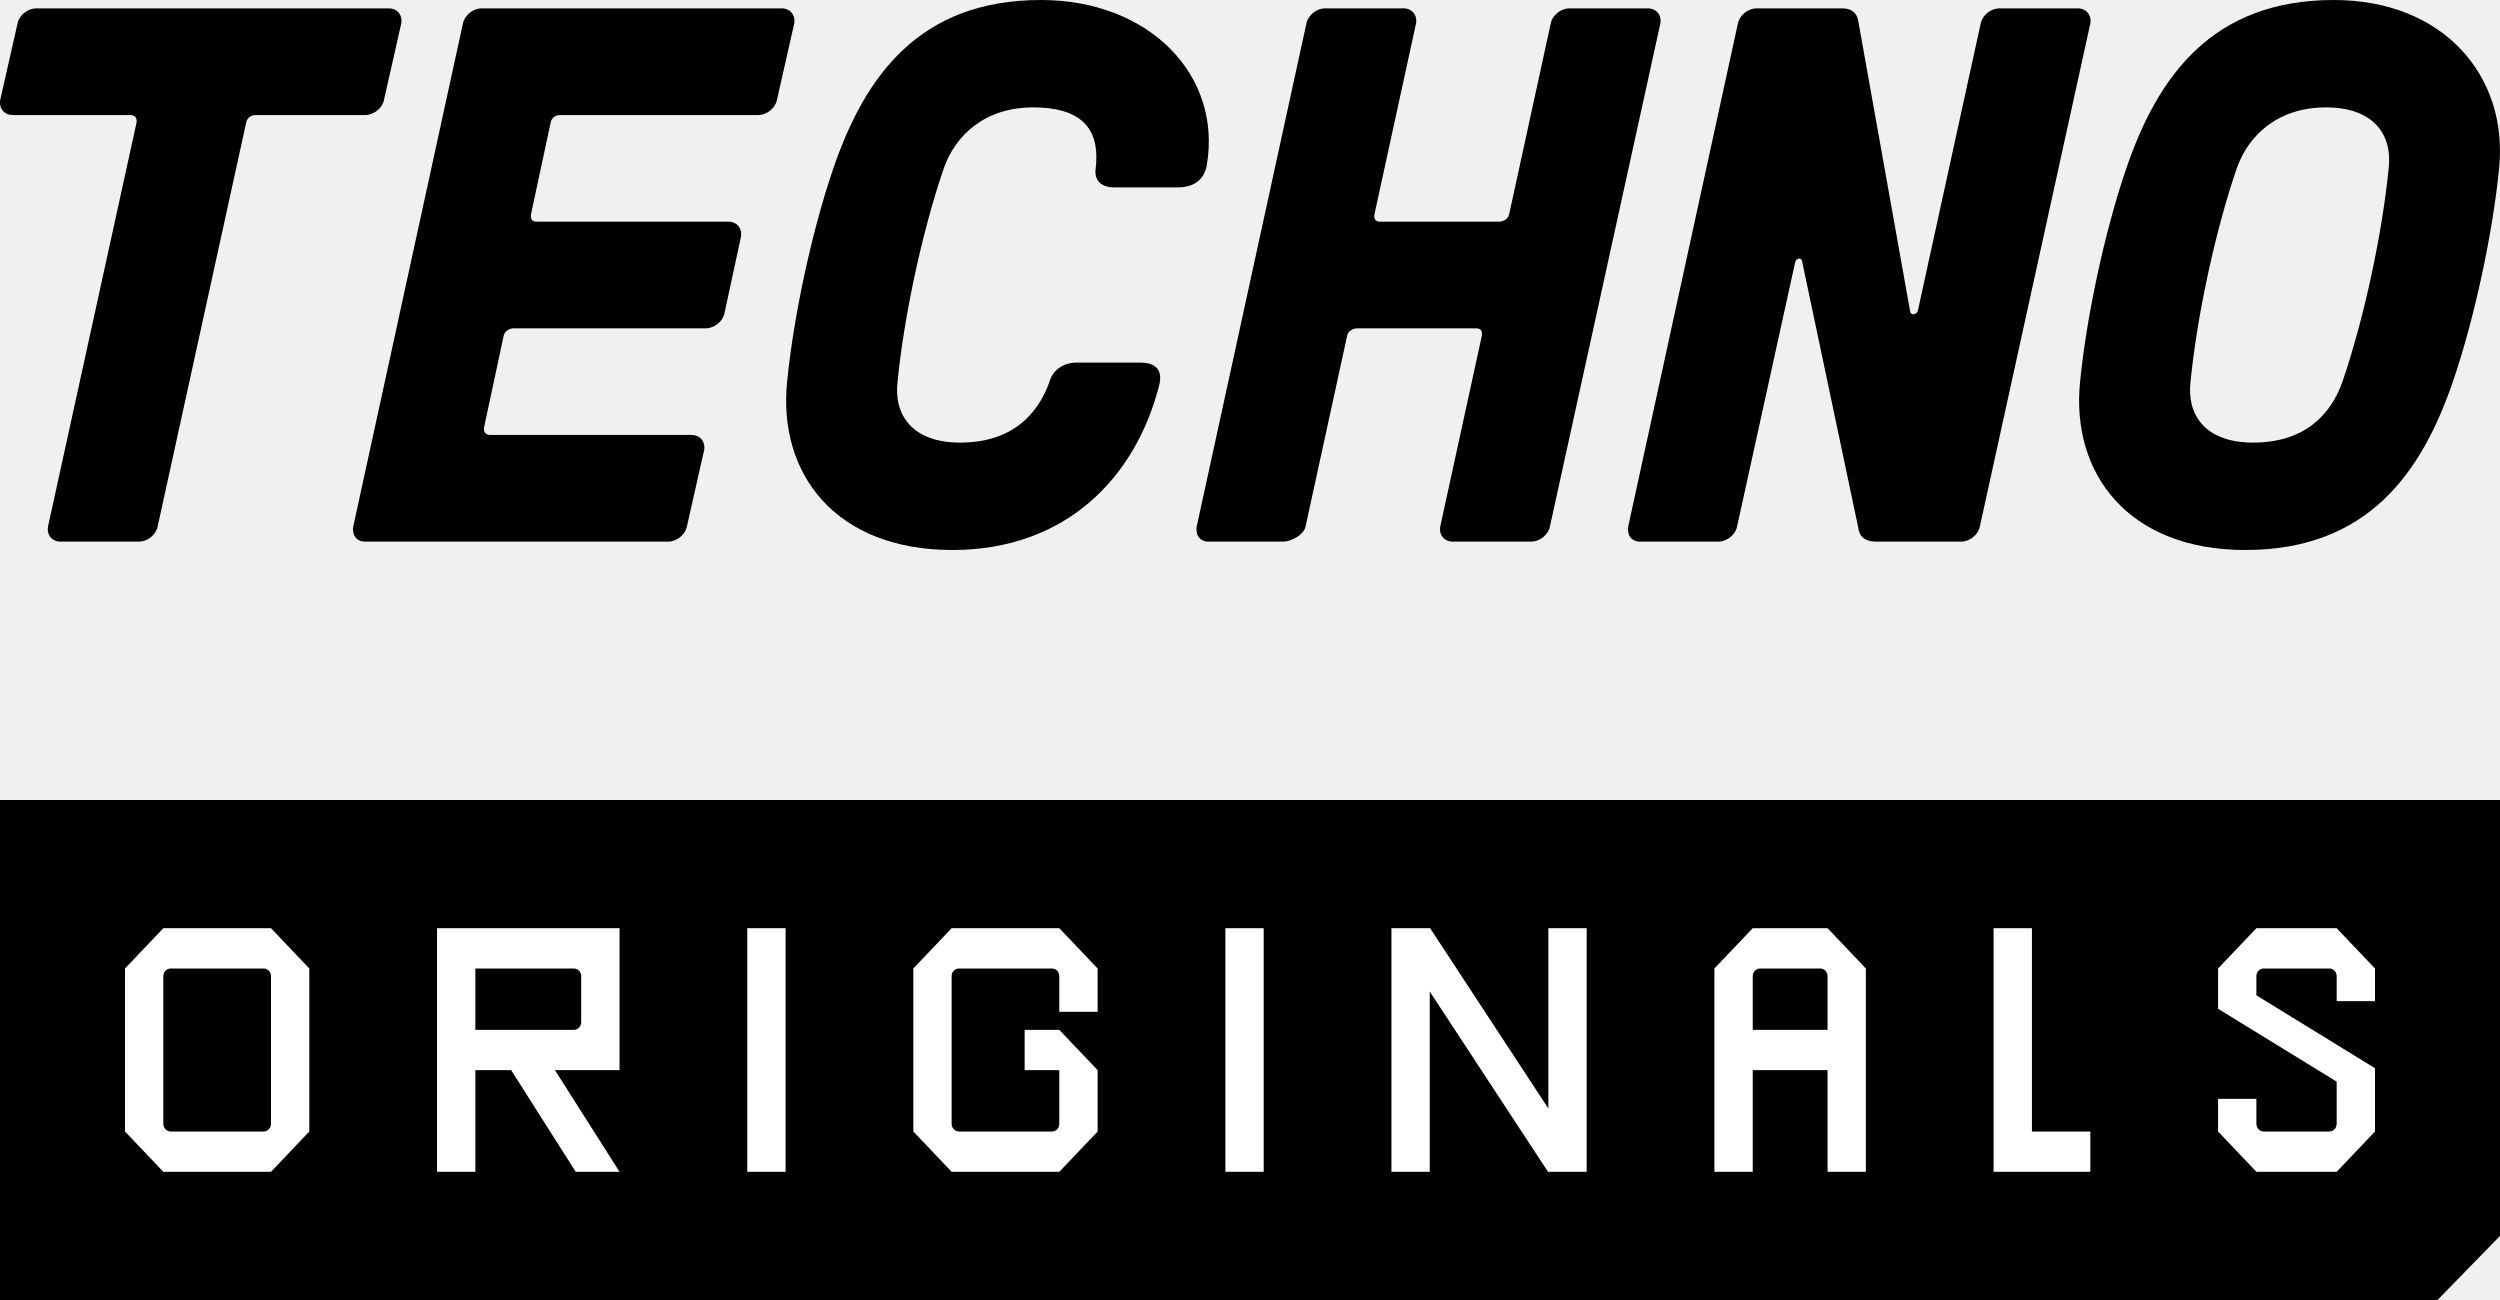
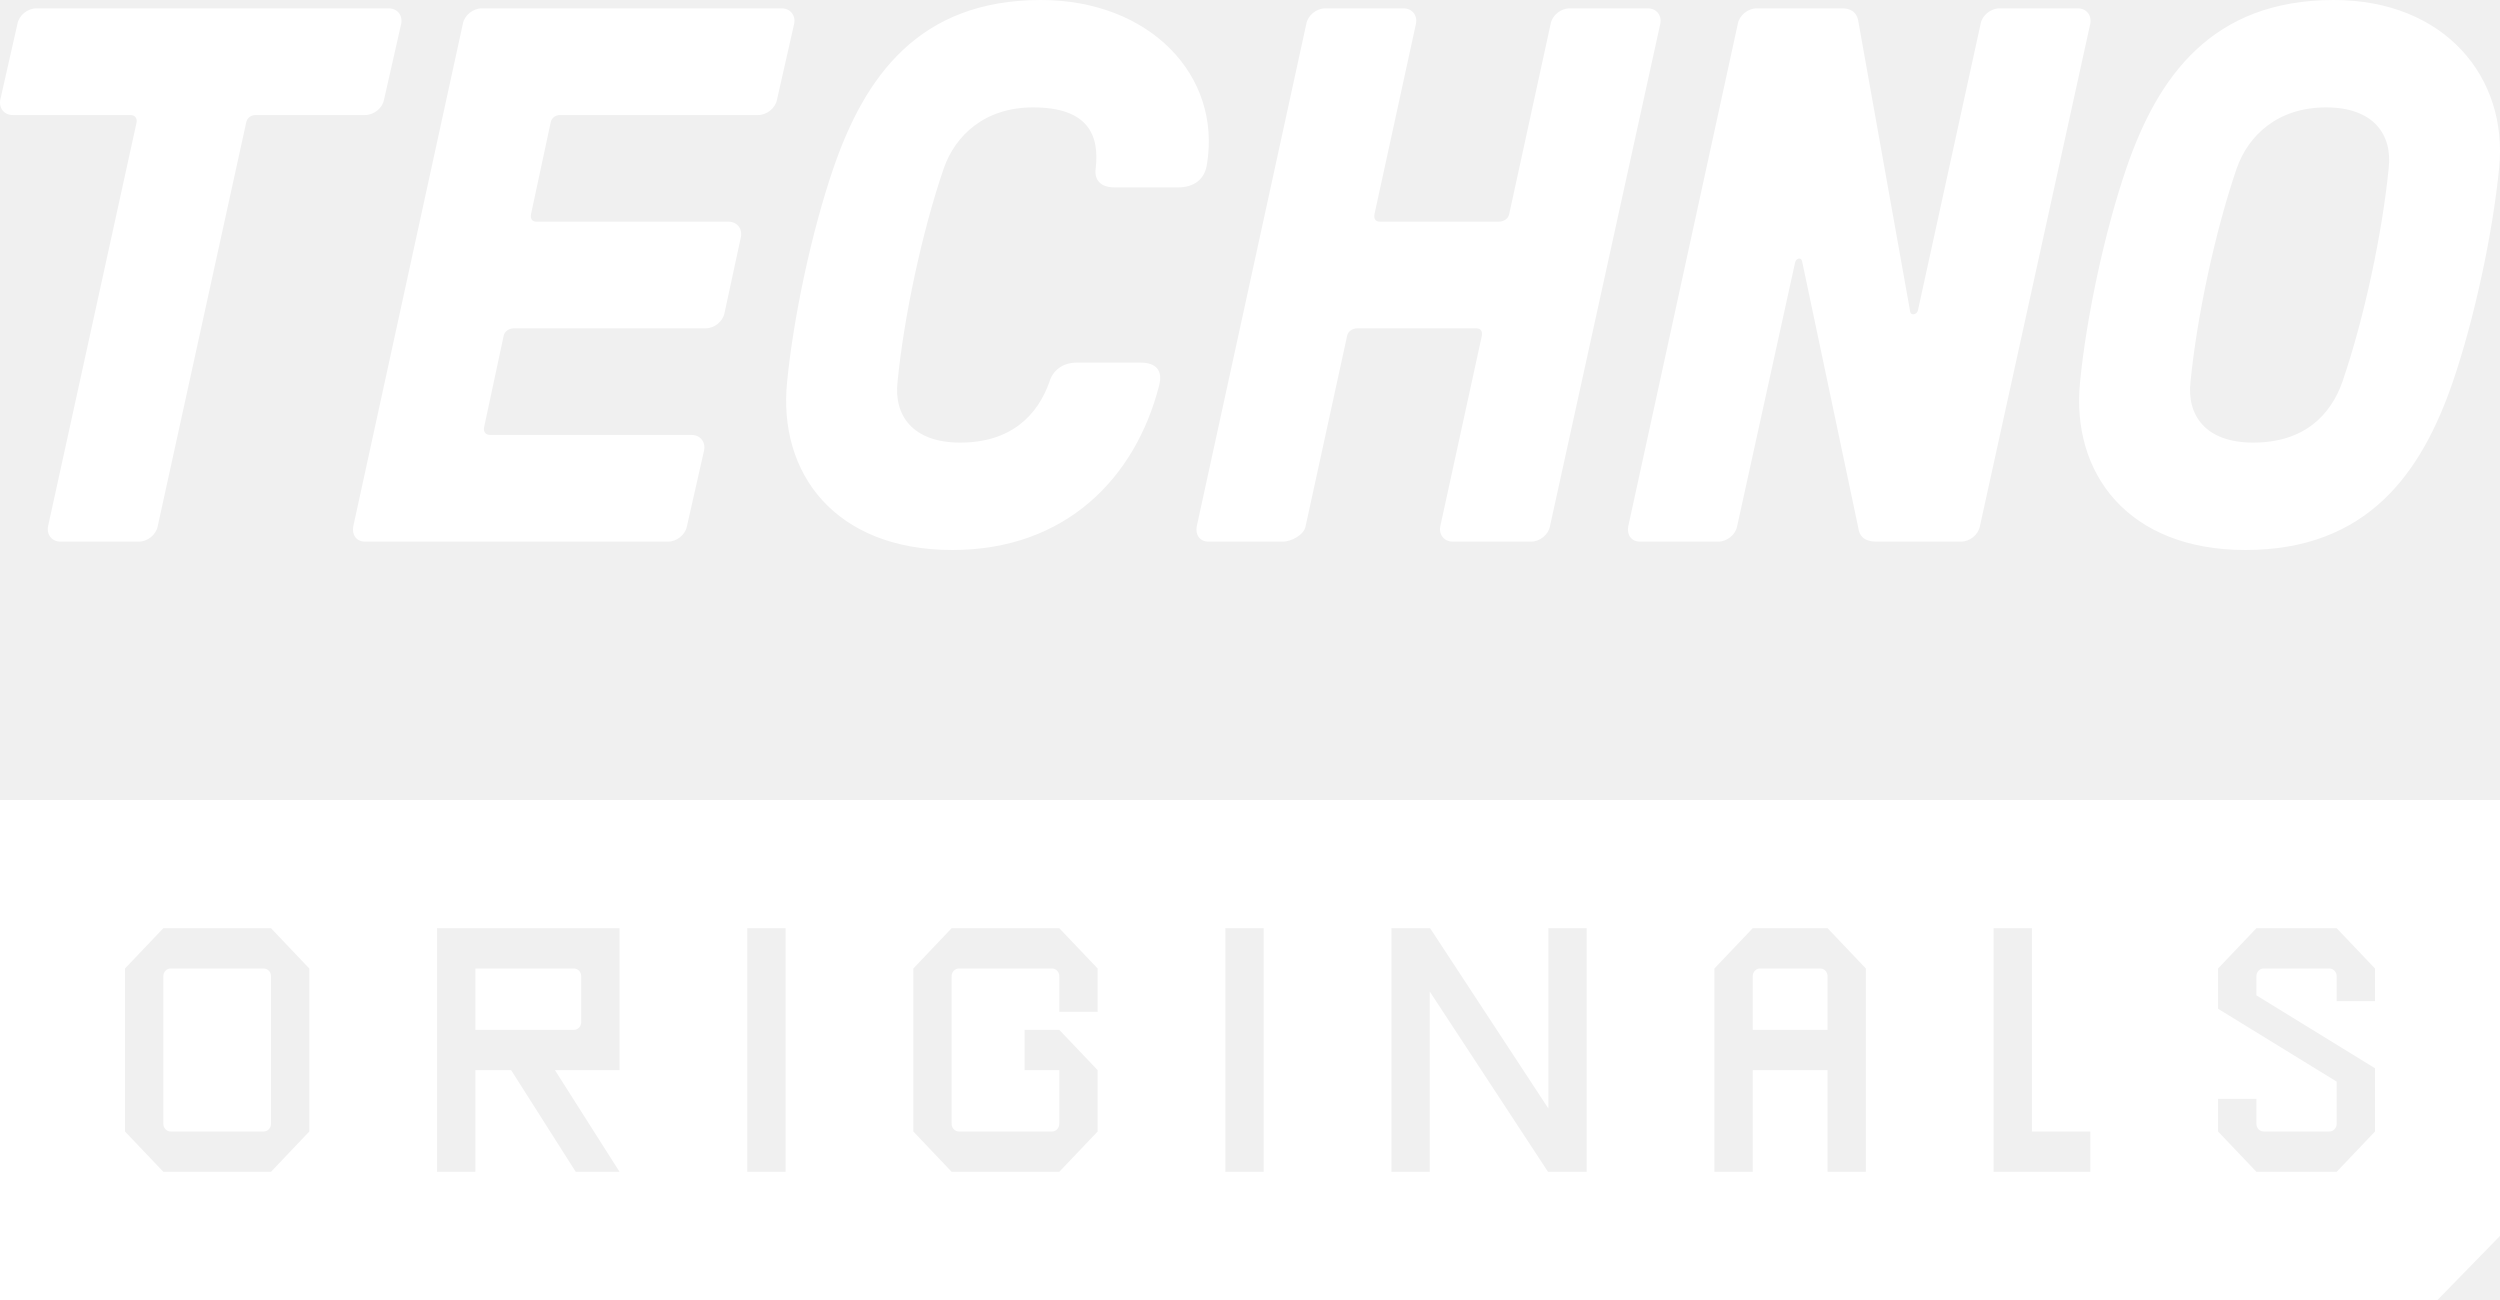
<svg xmlns="http://www.w3.org/2000/svg" width="75" height="39" viewBox="0 0 75 39">
-   <g fill="none" fill-rule="evenodd">
-     <g transform="translate(0 24)">
-       <polygon fill="#000000" points="0 0 1.136 0 75 0 75 13.077 73.125 15 0 15" />
-       <path fill="#FFFFFF" d="M4.9,3.846 L8.13,3.846 L9.279,5.055 L9.279,9.945 L8.13,11.154 L4.9,11.154 L3.75,9.945 L3.75,5.055 L4.9,3.846 Z M7.911,5.055 L5.119,5.055 C4.998,5.055 4.9,5.158 4.9,5.285 L4.9,9.715 C4.9,9.842 4.998,9.945 5.119,9.945 L7.911,9.945 C8.031,9.945 8.13,9.842 8.13,9.715 L8.13,5.285 C8.13,5.158 8.031,5.055 7.911,5.055 Z M13.111,3.846 L18.586,3.846 L18.586,8.104 L16.648,8.104 L18.586,11.154 L17.272,11.154 L15.334,8.104 L14.261,8.104 L14.261,11.154 L13.111,11.154 L13.111,3.846 Z M17.217,5.055 L14.261,5.055 L14.261,6.896 L17.217,6.896 C17.338,6.896 17.436,6.792 17.436,6.666 L17.436,5.285 C17.436,5.158 17.338,5.055 17.217,5.055 Z M22.418,3.846 L22.418,11.154 L23.568,11.154 L23.568,3.846 L22.418,3.846 Z M28.549,3.846 L27.4,5.055 L27.4,9.945 L28.549,11.154 L31.779,11.154 L32.929,9.945 L32.929,8.104 L31.779,6.896 L30.739,6.896 L30.739,8.104 L31.779,8.104 L31.779,9.715 C31.779,9.842 31.681,9.945 31.56,9.945 L28.768,9.945 C28.648,9.945 28.549,9.842 28.549,9.715 L28.549,5.285 C28.549,5.158 28.648,5.055 28.768,5.055 L31.56,5.055 C31.681,5.055 31.779,5.158 31.779,5.285 L31.779,6.355 L32.929,6.355 L32.929,5.055 L31.779,3.846 L28.549,3.846 Z M36.761,3.846 L36.761,11.154 L37.911,11.154 L37.911,3.846 L36.761,3.846 Z M46.451,3.846 L46.451,9.255 L42.903,3.846 L41.743,3.846 L41.743,11.154 L42.892,11.154 L42.892,5.745 L46.44,11.154 L47.6,11.154 L47.6,3.846 L46.451,3.846 Z M52.582,3.846 L54.827,3.846 L55.976,5.055 L55.976,11.154 L54.827,11.154 L54.827,8.104 L52.582,8.104 L52.582,11.154 L51.432,11.154 L51.432,5.055 L52.582,3.846 Z M54.608,5.055 L52.801,5.055 C52.681,5.055 52.582,5.158 52.582,5.285 L52.582,6.896 L54.827,6.896 L54.827,5.285 C54.827,5.158 54.728,5.055 54.608,5.055 Z M59.808,3.846 L59.808,11.154 L62.71,11.154 L62.71,9.945 L60.958,9.945 L60.958,3.846 L59.808,3.846 Z M67.692,3.846 L66.542,5.055 L66.542,6.263 L70.1,8.449 L70.1,9.715 C70.1,9.842 70.002,9.945 69.881,9.945 L67.911,9.945 C67.79,9.945 67.692,9.842 67.692,9.715 L67.692,8.967 L66.542,8.967 L66.542,9.945 L67.692,11.154 L70.1,11.154 L71.25,9.945 L71.25,8.047 L67.692,5.86 L67.692,5.285 C67.692,5.158 67.79,5.055 67.911,5.055 L69.881,5.055 C70.002,5.055 70.1,5.158 70.1,5.285 L70.1,6.033 L71.25,6.033 L71.25,5.055 L70.1,3.846 L67.692,3.846 Z" />
-     </g>
-     <path fill="#000000" d="M3.908,3.451 L0.384,3.451 C0.125,3.451 -0.039,3.245 0.008,2.994 L0.525,0.708 C0.572,0.457 0.83,0.251 1.089,0.251 L11.661,0.251 C11.92,0.251 12.084,0.457 12.037,0.708 L11.52,2.994 C11.473,3.245 11.215,3.451 10.956,3.451 L7.667,3.451 C7.526,3.451 7.409,3.542 7.385,3.679 L4.73,15.792 C4.683,16.043 4.425,16.249 4.167,16.249 L1.817,16.249 C1.559,16.249 1.394,16.043 1.441,15.792 L4.096,3.679 C4.12,3.542 4.049,3.451 3.908,3.451 Z M16.519,3.679 L15.931,6.422 C15.908,6.559 15.955,6.65 16.096,6.65 L21.852,6.65 C22.11,6.65 22.275,6.856 22.228,7.107 L21.735,9.393 C21.688,9.644 21.429,9.85 21.171,9.85 L15.415,9.85 C15.274,9.85 15.133,9.941 15.109,10.078 L14.522,12.821 C14.498,12.958 14.569,13.049 14.71,13.049 L20.748,13.049 C21.006,13.049 21.171,13.255 21.124,13.506 L20.607,15.792 C20.56,16.043 20.301,16.249 20.043,16.249 L10.951,16.249 C10.692,16.249 10.551,16.043 10.598,15.792 L13.887,0.708 C13.934,0.457 14.193,0.251 14.451,0.251 L23.45,0.251 C23.708,0.251 23.873,0.457 23.826,0.708 L23.309,2.994 C23.262,3.245 23.003,3.451 22.745,3.451 L16.801,3.451 C16.66,3.451 16.542,3.542 16.519,3.679 Z M34.774,11.564 C34.069,14.329 31.978,16.5 28.571,16.5 C25.047,16.5 23.332,14.192 23.614,11.449 C23.802,9.53 24.342,6.97 25,5.051 C25.94,2.308 27.561,0 31.226,0 C34.492,0 36.653,2.262 36.207,4.936 C36.137,5.393 35.808,5.622 35.338,5.622 L33.435,5.622 C32.988,5.622 32.824,5.37 32.871,5.051 C32.988,4.045 32.636,3.222 30.991,3.222 C29.558,3.222 28.665,4.045 28.313,5.051 C27.655,6.97 27.115,9.53 26.927,11.449 C26.809,12.455 27.373,13.278 28.806,13.278 C30.333,13.278 31.132,12.455 31.485,11.449 C31.579,11.13 31.861,10.878 32.307,10.878 L34.21,10.878 C34.68,10.878 34.891,11.107 34.774,11.564 Z M42.48,0.708 L41.235,6.422 C41.211,6.559 41.258,6.65 41.399,6.65 L44.97,6.65 C45.111,6.65 45.252,6.559 45.276,6.422 L46.521,0.708 C46.568,0.457 46.827,0.251 47.085,0.251 L49.434,0.251 C49.693,0.251 49.857,0.457 49.81,0.708 L46.498,15.792 C46.451,16.043 46.192,16.249 45.934,16.249 L43.584,16.249 C43.326,16.249 43.161,16.043 43.208,15.792 L44.454,10.078 C44.477,9.941 44.43,9.85 44.289,9.85 L40.718,9.85 C40.577,9.85 40.436,9.941 40.413,10.078 L39.167,15.792 C39.12,16.043 38.744,16.249 38.486,16.249 L36.254,16.249 C35.996,16.249 35.855,16.043 35.902,15.792 L39.191,0.708 C39.238,0.457 39.496,0.251 39.755,0.251 L42.104,0.251 C42.363,0.251 42.527,0.457 42.48,0.708 Z M55.754,0.663 L57.305,9.347 C57.329,9.484 57.516,9.438 57.54,9.301 L59.42,0.708 C59.467,0.457 59.725,0.251 59.983,0.251 L62.333,0.251 C62.591,0.251 62.756,0.457 62.709,0.708 L59.396,15.792 C59.349,16.043 59.091,16.249 58.832,16.249 L56.295,16.249 C55.895,16.249 55.778,16.043 55.754,15.86 L54.063,7.839 C54.039,7.702 53.875,7.747 53.851,7.884 L52.113,15.792 C52.066,16.043 51.807,16.249 51.549,16.249 L49.199,16.249 C48.941,16.249 48.8,16.043 48.847,15.792 L52.136,0.708 C52.183,0.457 52.442,0.251 52.7,0.251 L55.261,0.251 C55.613,0.251 55.731,0.457 55.754,0.663 Z M69.781,3.222 C68.347,3.222 67.455,4.045 67.102,5.051 C66.444,6.97 65.904,9.53 65.716,11.449 C65.599,12.455 66.162,13.278 67.596,13.278 C69.123,13.278 69.921,12.455 70.274,11.449 C70.932,9.53 71.472,6.97 71.66,5.051 C71.778,4.045 71.214,3.222 69.781,3.222 Z M70.015,0 C73.328,0 75.255,2.308 74.973,5.051 C74.785,6.97 74.244,9.53 73.587,11.449 C72.647,14.192 71.026,16.5 67.361,16.5 C63.836,16.5 62.121,14.192 62.403,11.449 C62.591,9.53 63.132,6.97 63.789,5.051 C64.729,2.308 66.35,0 70.015,0 Z" />
+   <g fill="#FFFFFF" fill-rule="evenodd">
+     <path d="M0 24L1.136 24 75 24 75 37.077 73.125 39 0 39 0 24zM4.9 27.846L3.75 29.055 3.75 33.945 4.9 35.154 8.13 35.154 9.279 33.945 9.279 29.055 8.13 27.846 4.9 27.846zM7.911 29.055C8.031 29.055 8.13 29.158 8.13 29.285L8.13 33.715C8.13 33.842 8.031 33.945 7.911 33.945L5.119 33.945C4.998 33.945 4.9 33.842 4.9 33.715L4.9 29.285C4.9 29.158 4.998 29.055 5.119 29.055L7.911 29.055zM13.111 27.846L13.111 35.154 14.261 35.154 14.261 32.104 15.334 32.104 17.272 35.154 18.586 35.154 16.648 32.104 18.586 32.104 18.586 27.846 13.111 27.846zM17.217 29.055C17.338 29.055 17.436 29.158 17.436 29.285L17.436 30.666C17.436 30.792 17.338 30.896 17.217 30.896L14.261 30.896 14.261 29.055 17.217 29.055zM22.418 27.846L22.418 35.154 23.568 35.154 23.568 27.846 22.418 27.846zM28.549 27.846L27.4 29.055 27.4 33.945 28.549 35.154 31.779 35.154 32.929 33.945 32.929 32.104 31.779 30.896 30.739 30.896 30.739 32.104 31.779 32.104 31.779 33.715C31.779 33.842 31.681 33.945 31.56 33.945L28.768 33.945C28.648 33.945 28.549 33.842 28.549 33.715L28.549 29.285C28.549 29.158 28.648 29.055 28.768 29.055L31.56 29.055C31.681 29.055 31.779 29.158 31.779 29.285L31.779 30.355 32.929 30.355 32.929 29.055 31.779 27.846 28.549 27.846zM36.761 27.846L36.761 35.154 37.911 35.154 37.911 27.846 36.761 27.846zM46.451 27.846L46.451 33.255 42.903 27.846 41.743 27.846 41.743 35.154 42.892 35.154 42.892 29.745 46.44 35.154 47.6 35.154 47.6 27.846 46.451 27.846zM52.582 27.846L51.432 29.055 51.432 35.154 52.582 35.154 52.582 32.104 54.827 32.104 54.827 35.154 55.976 35.154 55.976 29.055 54.827 27.846 52.582 27.846zM54.608 29.055C54.728 29.055 54.827 29.158 54.827 29.285L54.827 30.896 52.582 30.896 52.582 29.285C52.582 29.158 52.681 29.055 52.801 29.055L54.608 29.055zM59.808 27.846L59.808 35.154 62.71 35.154 62.71 33.945 60.958 33.945 60.958 27.846 59.808 27.846zM67.692 27.846L66.542 29.055 66.542 30.263 70.1 32.449 70.1 33.715C70.1 33.842 70.002 33.945 69.881 33.945L67.911 33.945C67.79 33.945 67.692 33.842 67.692 33.715L67.692 32.967 66.542 32.967 66.542 33.945 67.692 35.154 70.1 35.154 71.25 33.945 71.25 32.047 67.692 29.86 67.692 29.285C67.692 29.158 67.79 29.055 67.911 29.055L69.881 29.055C70.002 29.055 70.1 29.158 70.1 29.285L70.1 30.033 71.25 30.033 71.25 29.055 70.1 27.846 67.692 27.846zM3.908 3.451L.384 3.451C.125 3.451-.039 3.245.008 2.994L.525.708C.572.457.83.251 1.089.251L11.661.251C11.92.251 12.084.457 12.037.708L11.52 2.994C11.473 3.245 11.215 3.451 10.956 3.451L7.667 3.451C7.526 3.451 7.409 3.542 7.385 3.679L4.73 15.792C4.683 16.043 4.425 16.249 4.167 16.249L1.817 16.249C1.559 16.249 1.394 16.043 1.441 15.792L4.096 3.679C4.12 3.542 4.049 3.451 3.908 3.451zM16.519 3.679L15.931 6.422C15.908 6.559 15.955 6.65 16.096 6.65L21.852 6.65C22.11 6.65 22.275 6.856 22.228 7.107L21.735 9.393C21.688 9.644 21.429 9.85 21.171 9.85L15.415 9.85C15.274 9.85 15.133 9.941 15.109 10.078L14.522 12.821C14.498 12.958 14.569 13.049 14.71 13.049L20.748 13.049C21.006 13.049 21.171 13.255 21.124 13.506L20.607 15.792C20.56 16.043 20.301 16.249 20.043 16.249L10.951 16.249C10.692 16.249 10.551 16.043 10.598 15.792L13.887.708C13.934.457 14.193.251 14.451.251L23.45.251C23.708.251 23.873.457 23.826.708L23.309 2.994C23.262 3.245 23.003 3.451 22.745 3.451L16.801 3.451C16.66 3.451 16.542 3.542 16.519 3.679zM34.774 11.564C34.069 14.329 31.978 16.5 28.571 16.5 25.047 16.5 23.332 14.192 23.614 11.449 23.802 9.53 24.342 6.97 25 5.051 25.94 2.308 27.561 0 31.226 0 34.492 0 36.653 2.262 36.207 4.936 36.137 5.393 35.808 5.622 35.338 5.622L33.435 5.622C32.988 5.622 32.824 5.37 32.871 5.051 32.988 4.045 32.636 3.222 30.991 3.222 29.558 3.222 28.665 4.045 28.313 5.051 27.655 6.97 27.115 9.53 26.927 11.449 26.809 12.455 27.373 13.278 28.806 13.278 30.333 13.278 31.132 12.455 31.485 11.449 31.579 11.13 31.861 10.878 32.307 10.878L34.21 10.878C34.68 10.878 34.891 11.107 34.774 11.564zM42.48.708L41.235 6.422C41.211 6.559 41.258 6.65 41.399 6.65L44.97 6.65C45.111 6.65 45.252 6.559 45.276 6.422L46.521.708C46.568.457 46.827.251 47.085.251L49.434.251C49.693.251 49.857.457 49.81.708L46.498 15.792C46.451 16.043 46.192 16.249 45.934 16.249L43.584 16.249C43.326 16.249 43.161 16.043 43.208 15.792L44.454 10.078C44.477 9.941 44.43 9.85 44.289 9.85L40.718 9.85C40.577 9.85 40.436 9.941 40.413 10.078L39.167 15.792C39.12 16.043 38.744 16.249 38.486 16.249L36.254 16.249C35.996 16.249 35.855 16.043 35.902 15.792L39.191.708C39.238.457 39.496.251 39.755.251L42.104.251C42.363.251 42.527.457 42.48.708zM55.754.663L57.305 9.347C57.329 9.484 57.516 9.438 57.54 9.301L59.42.708C59.467.457 59.725.251 59.983.251L62.333.251C62.591.251 62.756.457 62.709.708L59.396 15.792C59.349 16.043 59.091 16.249 58.832 16.249L56.295 16.249C55.895 16.249 55.778 16.043 55.754 15.86L54.063 7.839C54.039 7.702 53.875 7.747 53.851 7.884L52.113 15.792C52.066 16.043 51.807 16.249 51.549 16.249L49.199 16.249C48.941 16.249 48.8 16.043 48.847 15.792L52.136.708C52.183.457 52.442.251 52.7.251L55.261.251C55.613.251 55.731.457 55.754.663zM69.781 3.222C68.347 3.222 67.455 4.045 67.102 5.051 66.444 6.97 65.904 9.53 65.716 11.449 65.599 12.455 66.162 13.278 67.596 13.278 69.123 13.278 69.921 12.455 70.274 11.449 70.932 9.53 71.472 6.97 71.66 5.051 71.778 4.045 71.214 3.222 69.781 3.222zM70.015 0C73.328 0 75.255 2.308 74.973 5.051 74.785 6.97 74.244 9.53 73.587 11.449 72.647 14.192 71.026 16.5 67.361 16.5 63.836 16.5 62.121 14.192 62.403 11.449 62.591 9.53 63.132 6.97 63.789 5.051 64.729 2.308 66.35 0 70.015 0z" />
  </g>
</svg>
